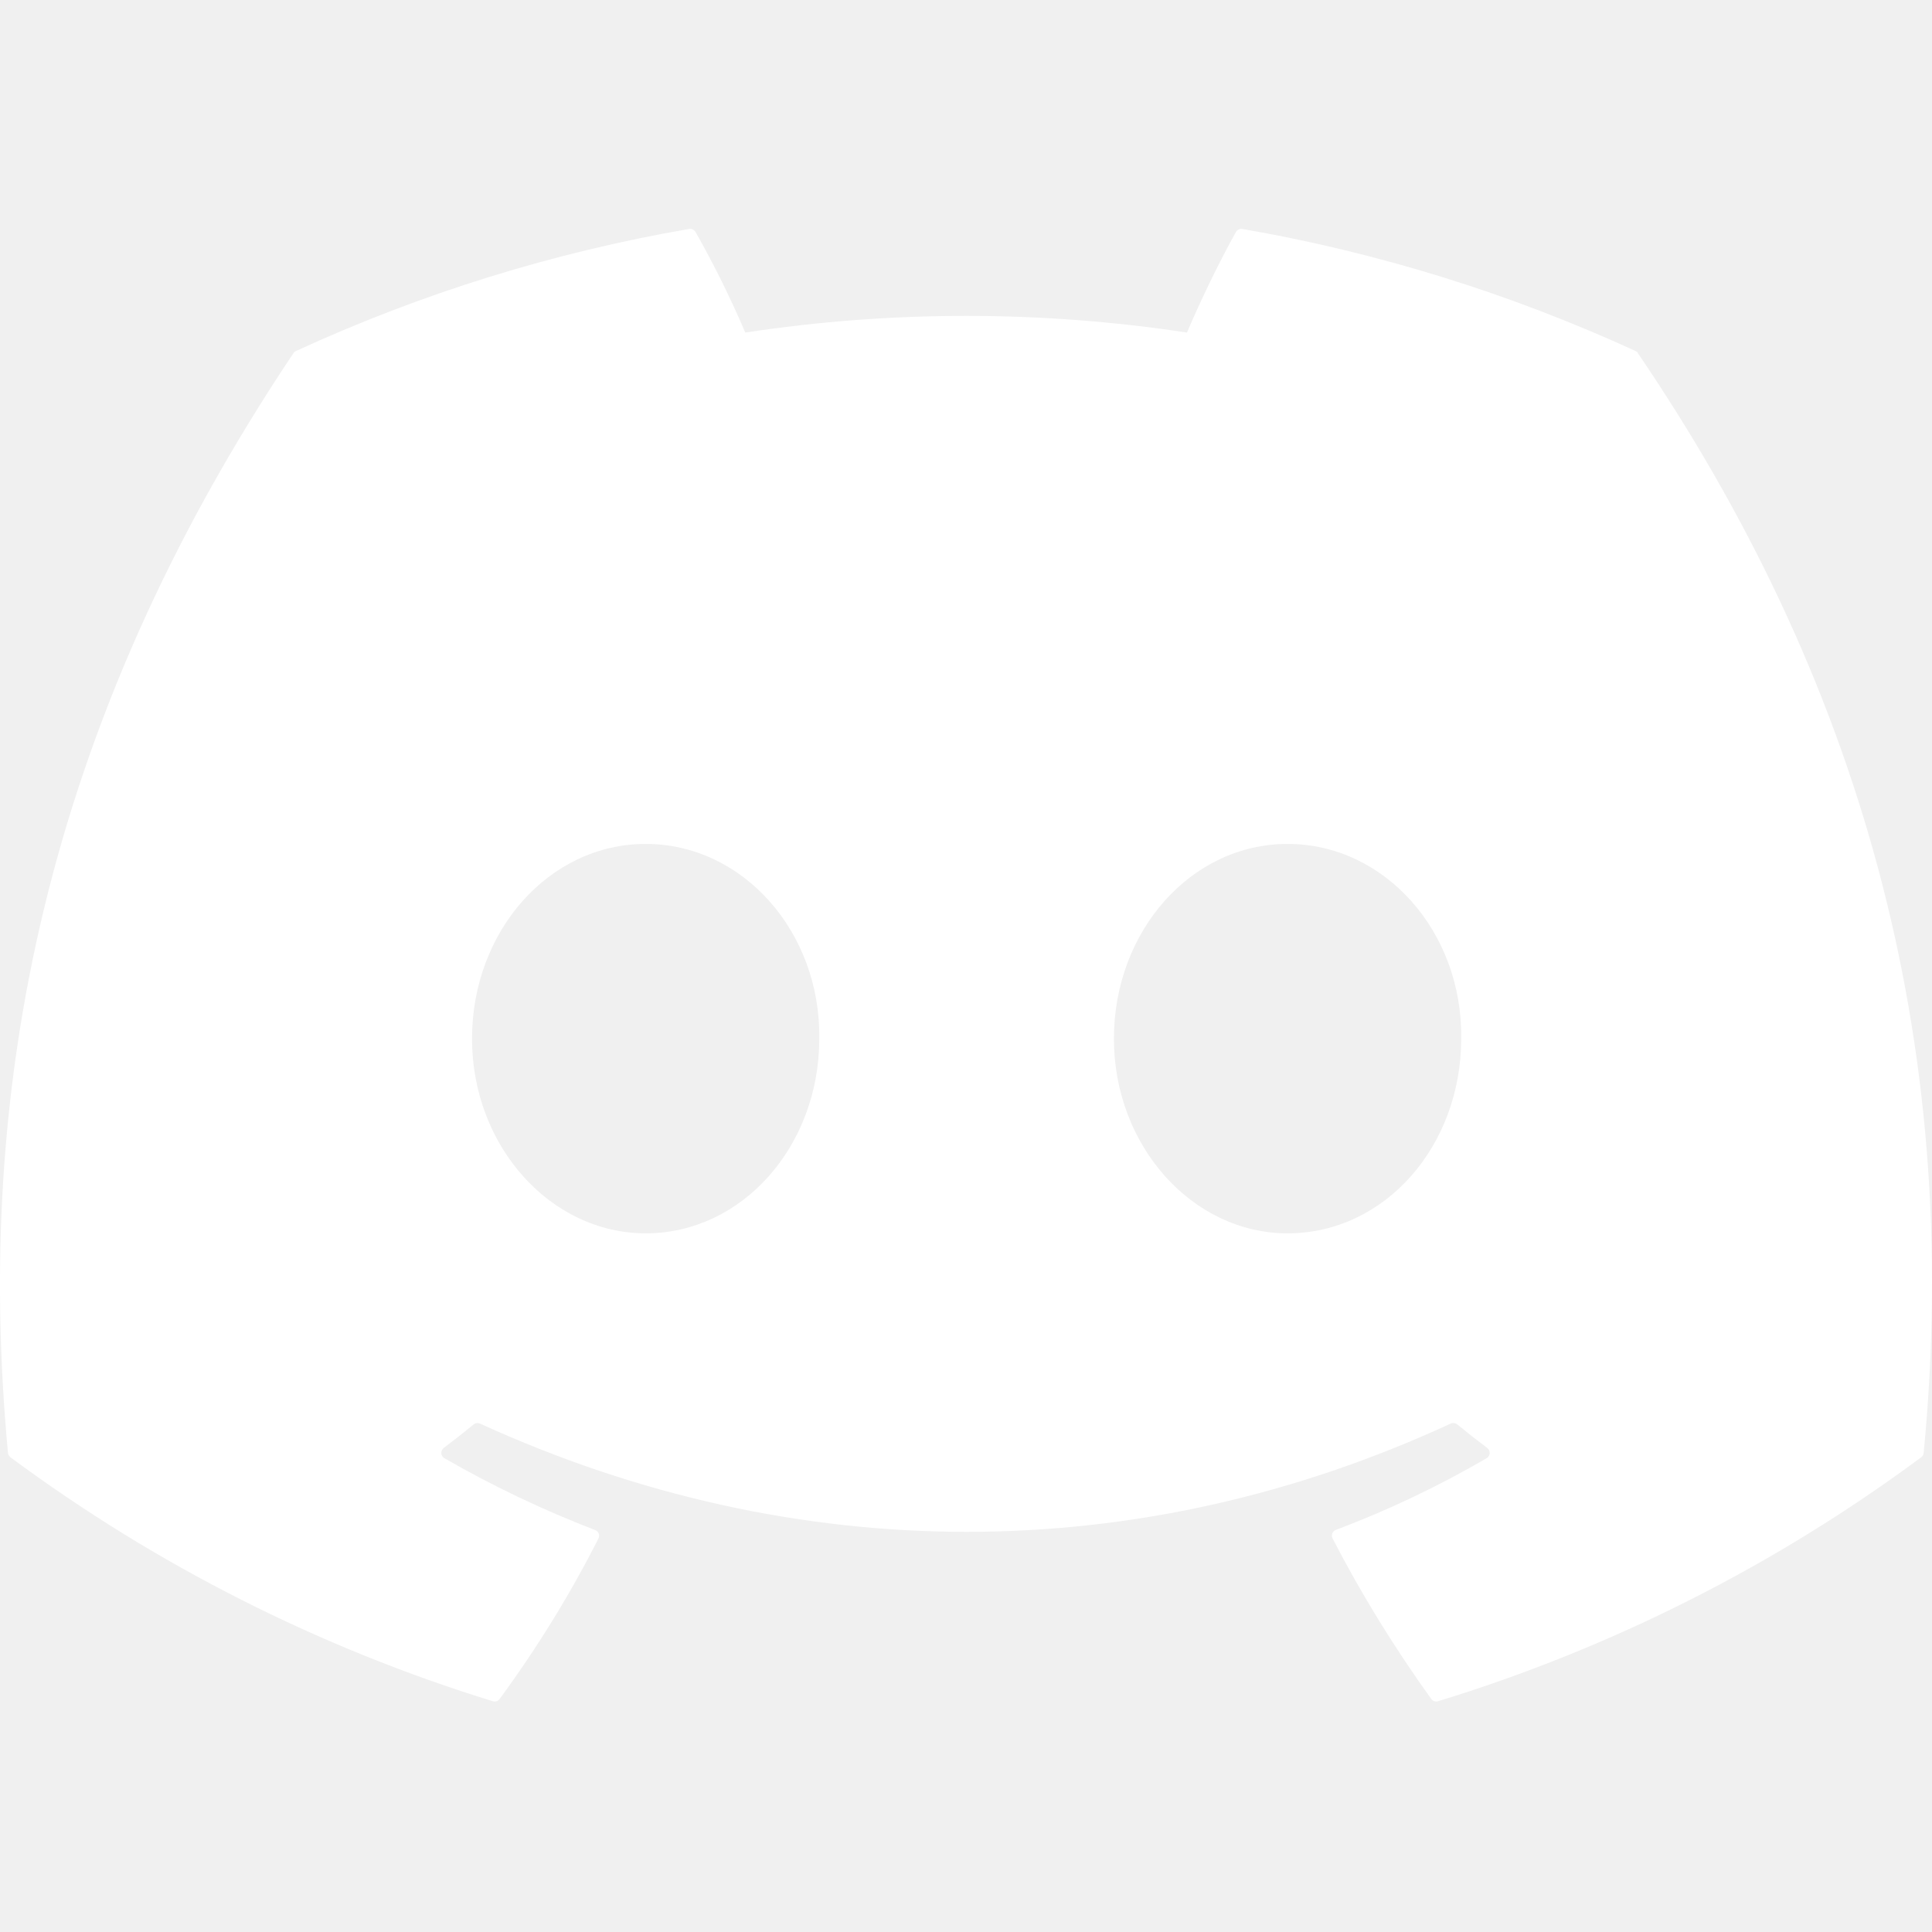
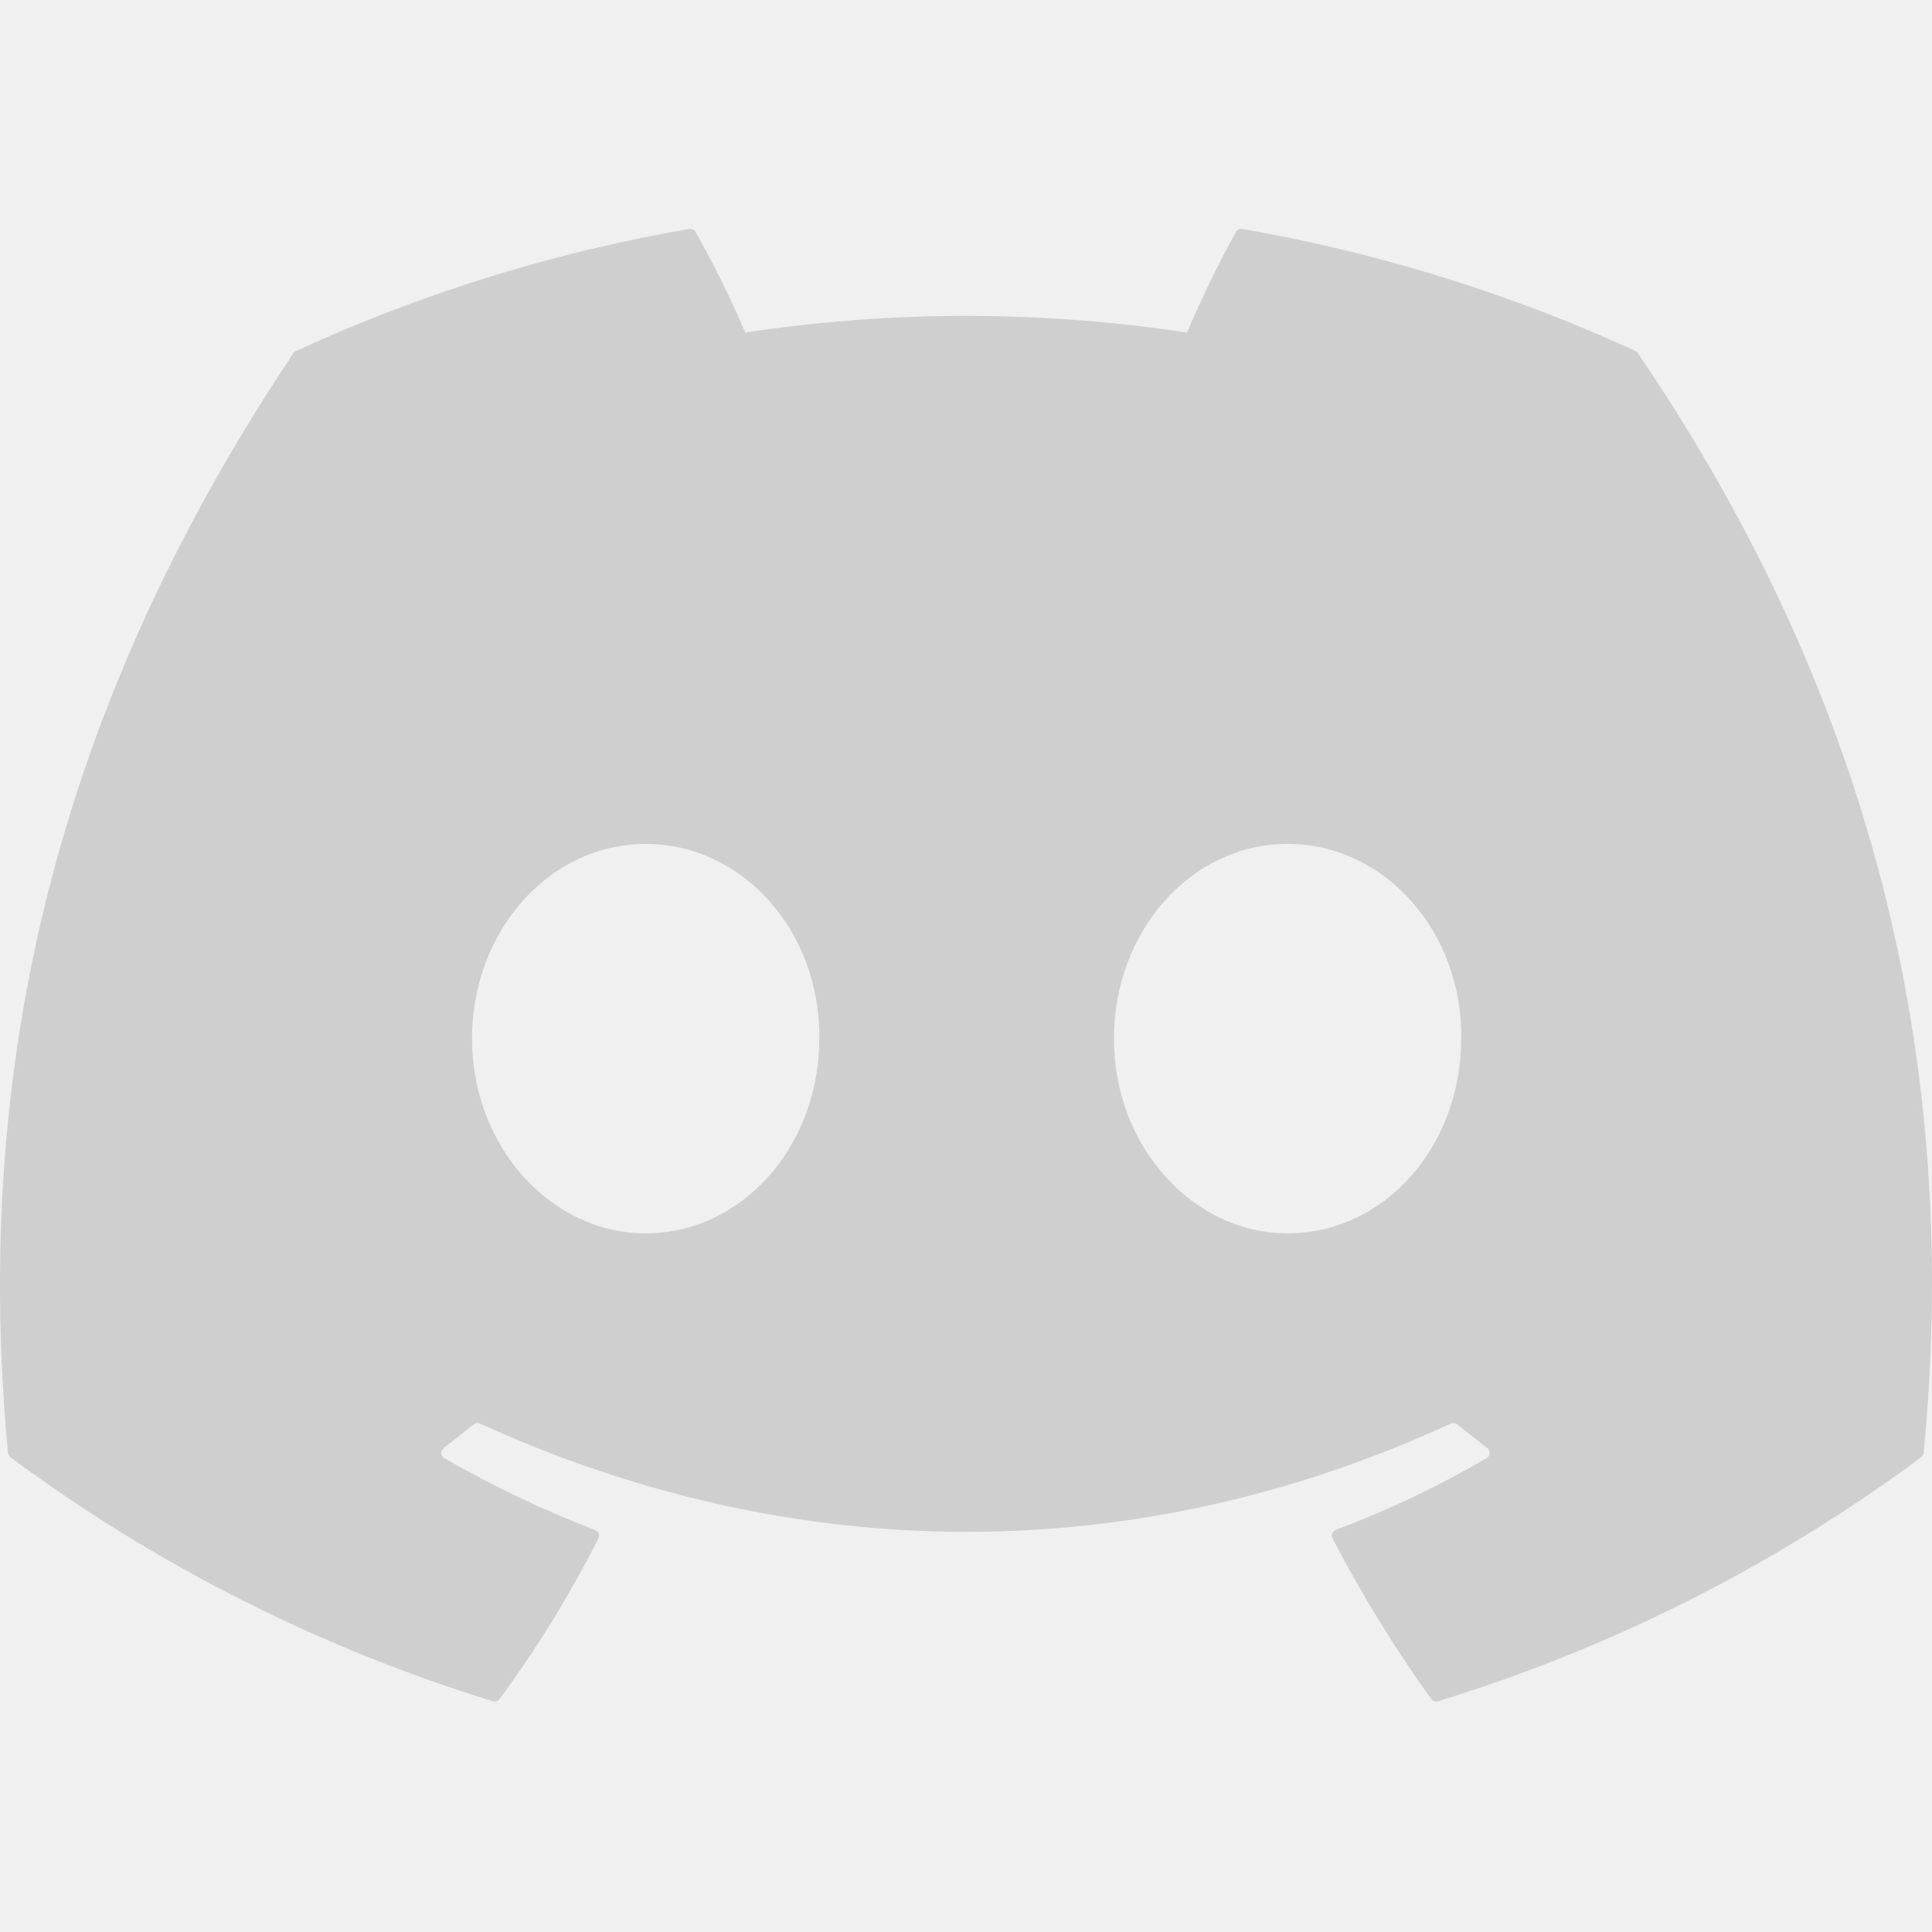
- <svg xmlns="http://www.w3.org/2000/svg" stroke="#FFFFFF" fill="#FFFFFF" stroke-width="0" viewBox="0 0 16 16" height="15px" width="15px">
+ <svg xmlns="http://www.w3.org/2000/svg" stroke="#FFFFFF" fill="#CFCFCF" stroke-width="0" viewBox="0 0 16 16" height="15px" width="15px">
  <path d="M13.545 2.907a13.227 13.227 0 0 0-3.257-1.011.05.05 0 0 0-.052.025c-.141.25-.297.577-.406.833a12.19 12.19 0 0 0-3.658 0 8.258 8.258 0 0 0-.412-.833.051.051 0 0 0-.052-.025c-1.125.194-2.22.534-3.257 1.011a.041.041 0 0 0-.021.018C.356 6.024-.213 9.047.066 12.032c.001.014.01.028.021.037a13.276 13.276 0 0 0 3.995 2.02.05.05 0 0 0 .056-.019c.308-.42.582-.863.818-1.329a.05.05 0 0 0-.01-.059.051.051 0 0 0-.018-.011 8.875 8.875 0 0 1-1.248-.595.05.05 0 0 1-.02-.066.051.051 0 0 1 .015-.019c.084-.063.168-.129.248-.195a.05.05 0 0 1 .051-.007c2.619 1.196 5.454 1.196 8.041 0a.052.052 0 0 1 .053.007c.08.066.164.132.248.195a.051.051 0 0 1-.004.085 8.254 8.254 0 0 1-1.249.594.05.05 0 0 0-.03.03.052.052 0 0 0 .003.041c.24.465.515.909.817 1.329a.05.05 0 0 0 .056.019 13.235 13.235 0 0 0 4.001-2.02.049.049 0 0 0 .021-.037c.334-3.451-.559-6.449-2.366-9.106a.034.034 0 0 0-.02-.019Zm-8.198 7.307c-.789 0-1.438-.724-1.438-1.612 0-.889.637-1.613 1.438-1.613.807 0 1.45.73 1.438 1.613 0 .888-.637 1.612-1.438 1.612Zm5.316 0c-.788 0-1.438-.724-1.438-1.612 0-.889.637-1.613 1.438-1.613.807 0 1.451.73 1.438 1.613 0 .888-.631 1.612-1.438 1.612Z" />
</svg>
